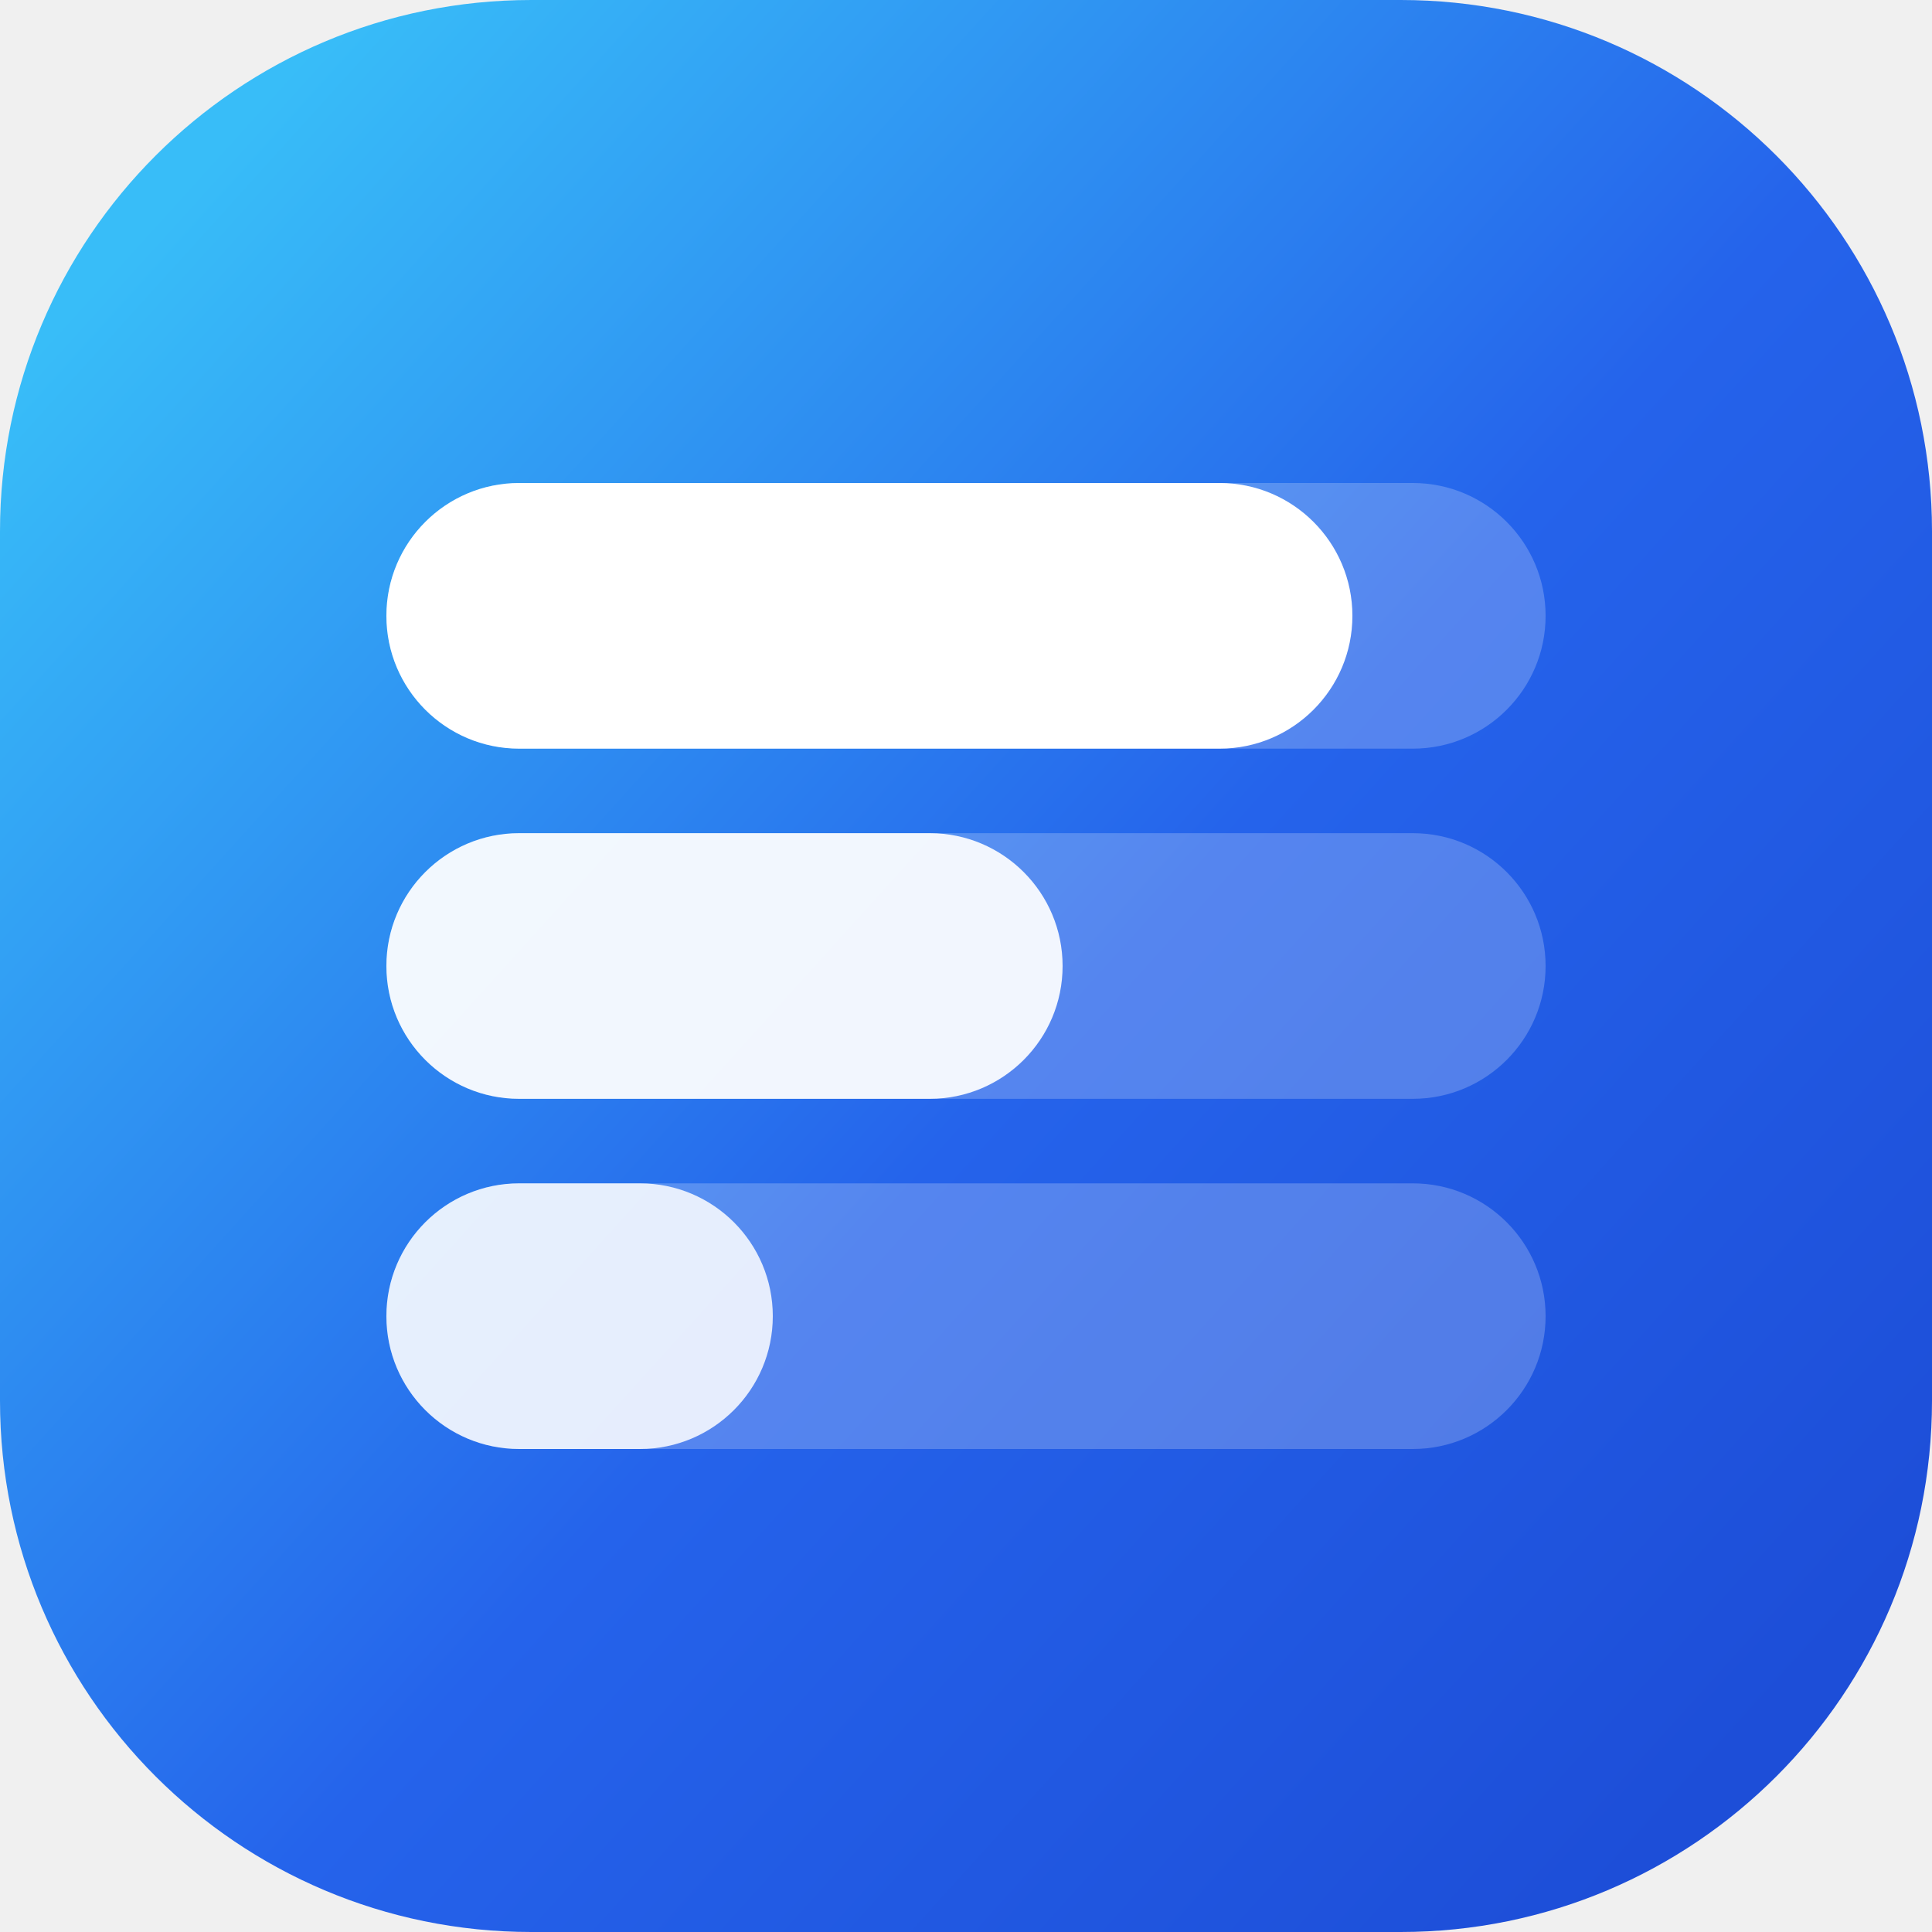
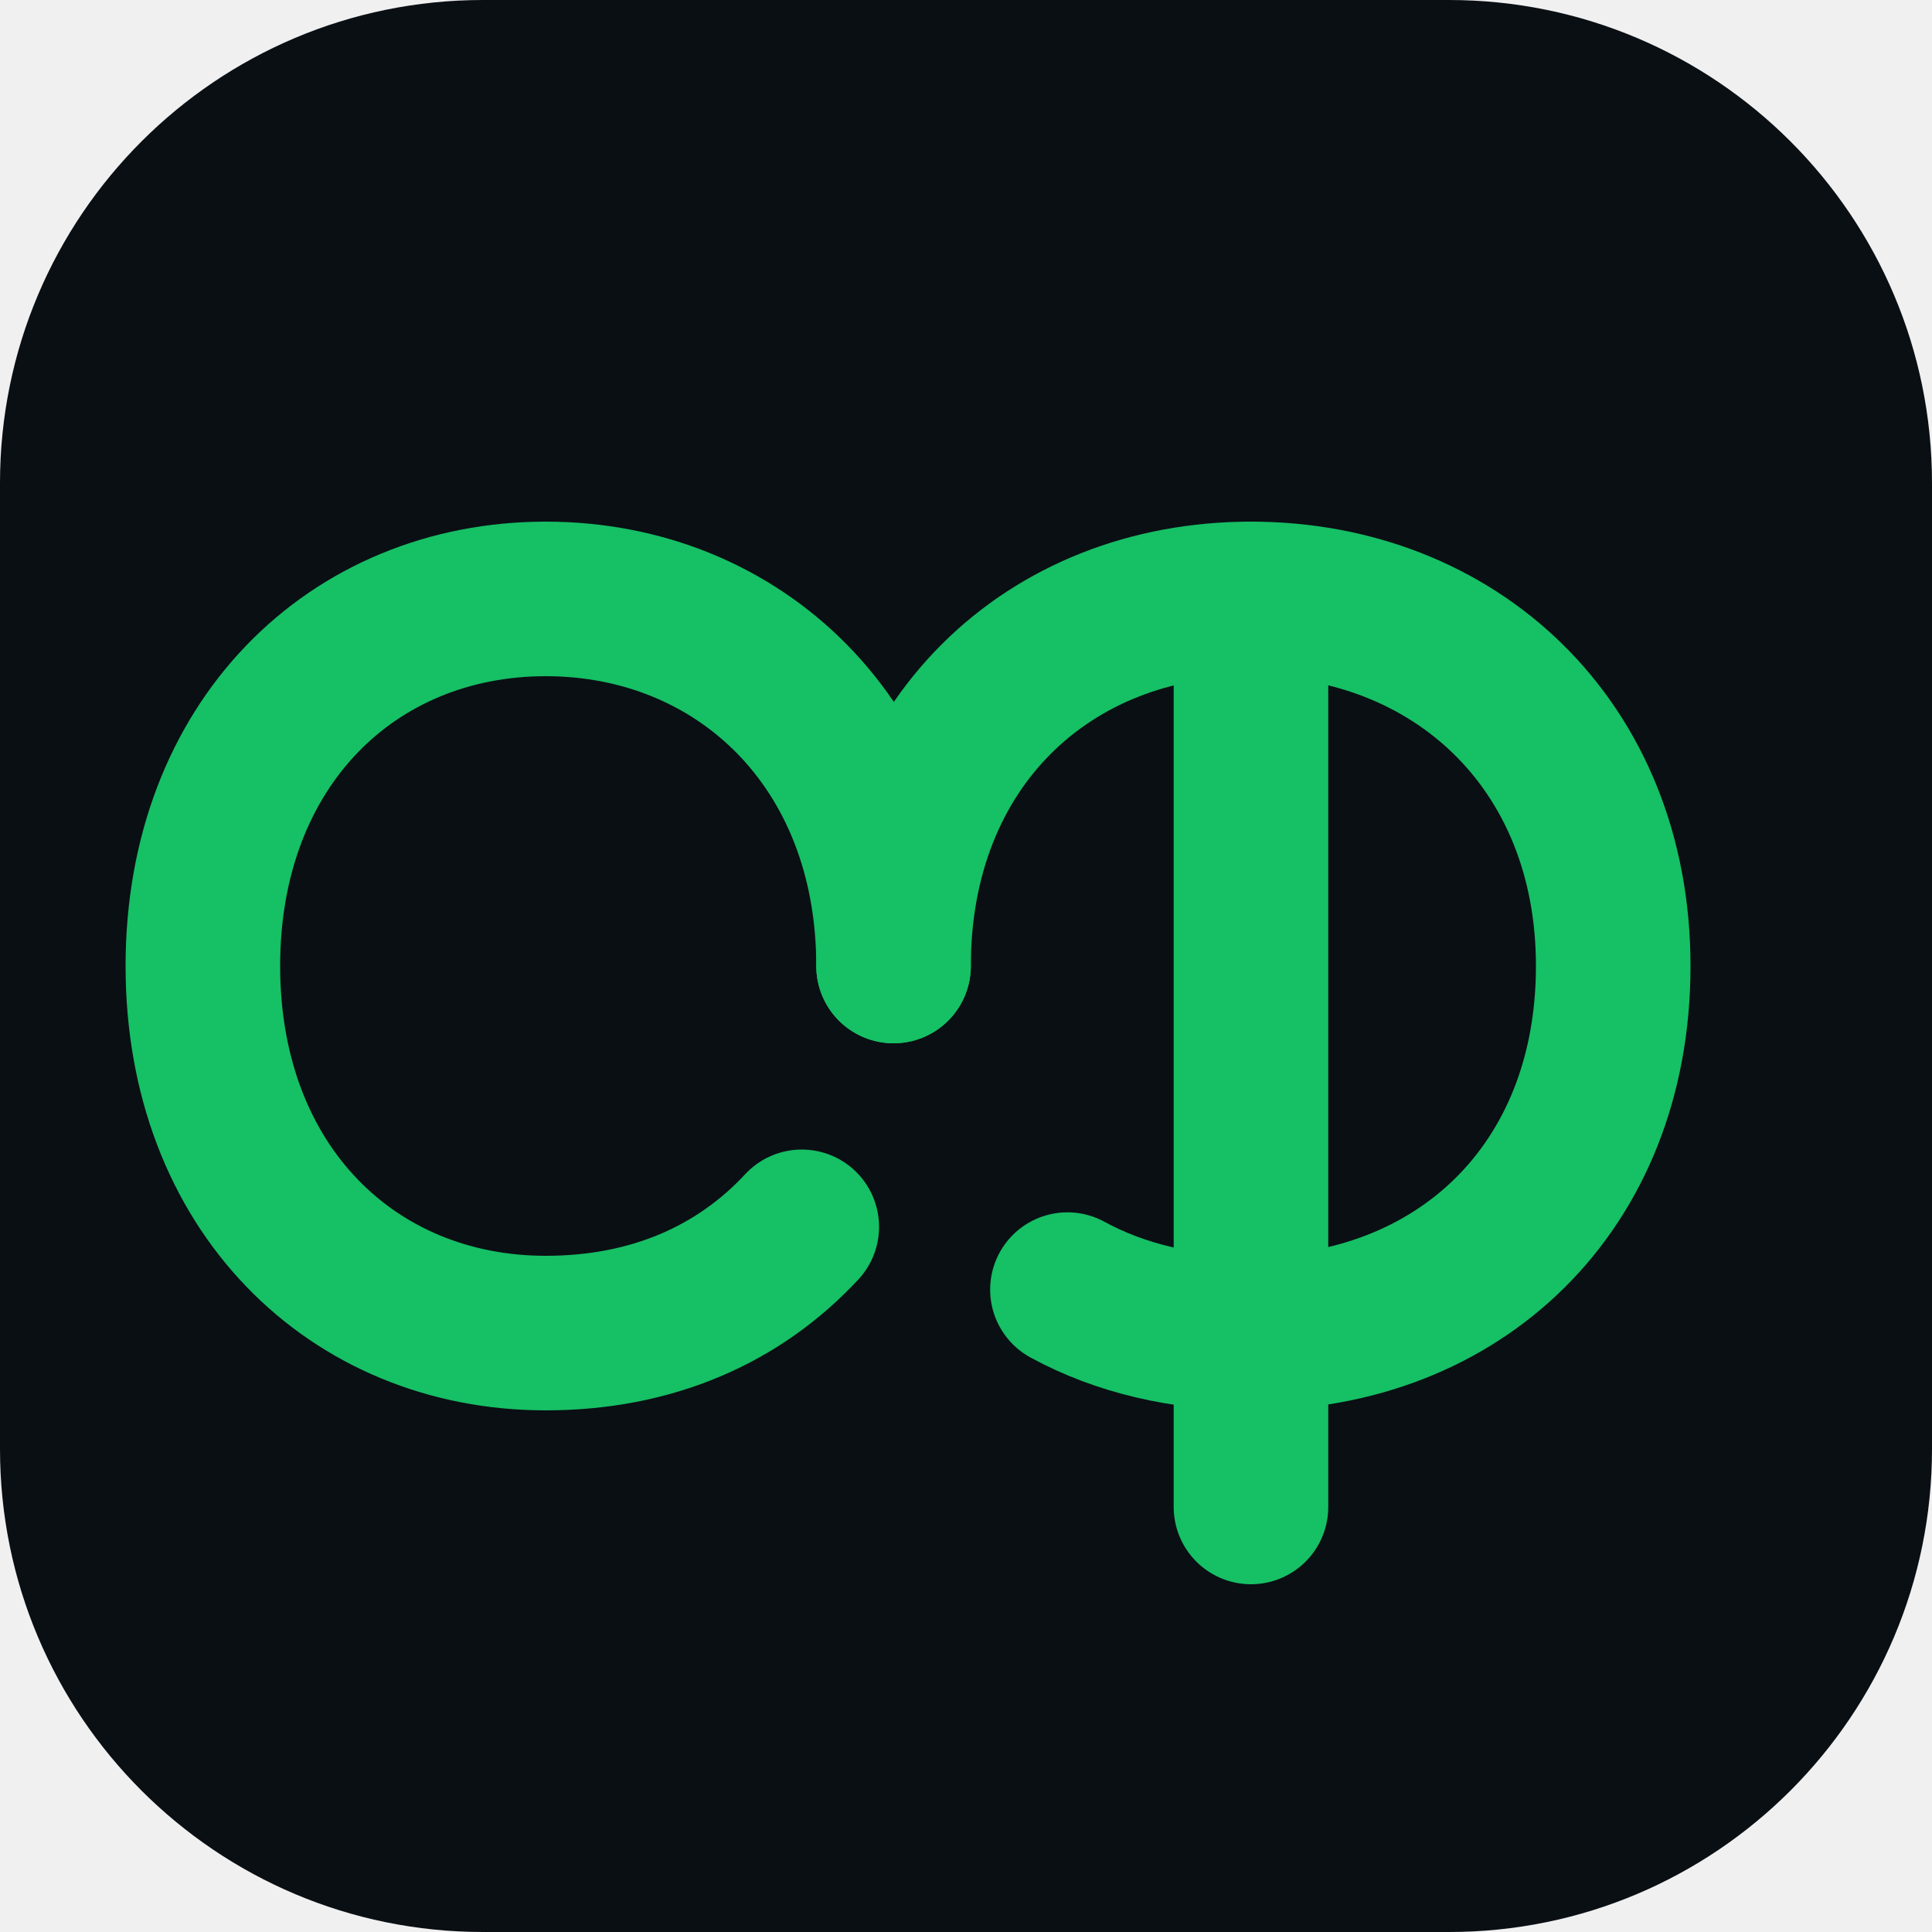
<svg xmlns="http://www.w3.org/2000/svg" viewBox="0 0 40 40" role="img" aria-label="Cash Prophet">
-   <defs>
-     <linearGradient id="cp-fill" x1="8%" y1="12%" x2="92%" y2="88%">
-       <stop offset="0%" stop-color="#38bdf8" />
-       <stop offset="55%" stop-color="#2563eb" />
-       <stop offset="100%" stop-color="#1d4ed8" />
-     </linearGradient>
-   </defs>
-   <rect width="40" height="40" rx="11" fill="url(#cp-fill)" />
-   <rect x="8" y="10" width="24" height="5.5" rx="2.75" fill="#ffffff" opacity="0.22" />
-   <rect x="8" y="17.25" width="24" height="5.5" rx="2.75" fill="#ffffff" opacity="0.22" />
-   <rect x="8" y="24.5" width="24" height="5.5" rx="2.75" fill="#ffffff" opacity="0.22" />
-   <rect x="8" y="10" width="20" height="5.5" rx="2.75" fill="#ffffff" />
-   <rect x="8" y="17.25" width="14" height="5.5" rx="2.75" fill="#ffffff" opacity="0.92" />
-   <rect x="8" y="24.5" width="8" height="5.5" rx="2.75" fill="#ffffff" opacity="0.85" />
+   <rect width="40" height="40" rx="10" fill="#0A0F14" />
+   <g fill="none" stroke="#16C065" stroke-width="3.2" stroke-linecap="round" stroke-linejoin="round">
+     <path d="M18.5 20c0-4.6-3.2-7.6-7.2-7.6S4.2 15.4 4.2 20s3.1 7.6 7.1 7.6c2.2 0 4-.8 5.3-2.2" />
+     <path d="M18.5 20c0-4.6 3.2-7.6 7.4-7.6s7.5 3 7.5 7.6-3.2 7.6-7.5 7.6c-1.4 0-2.7-.3-3.8-.9" />
+     <path d="M25.9 12.4V31.2" />
+   </g>
</svg>
